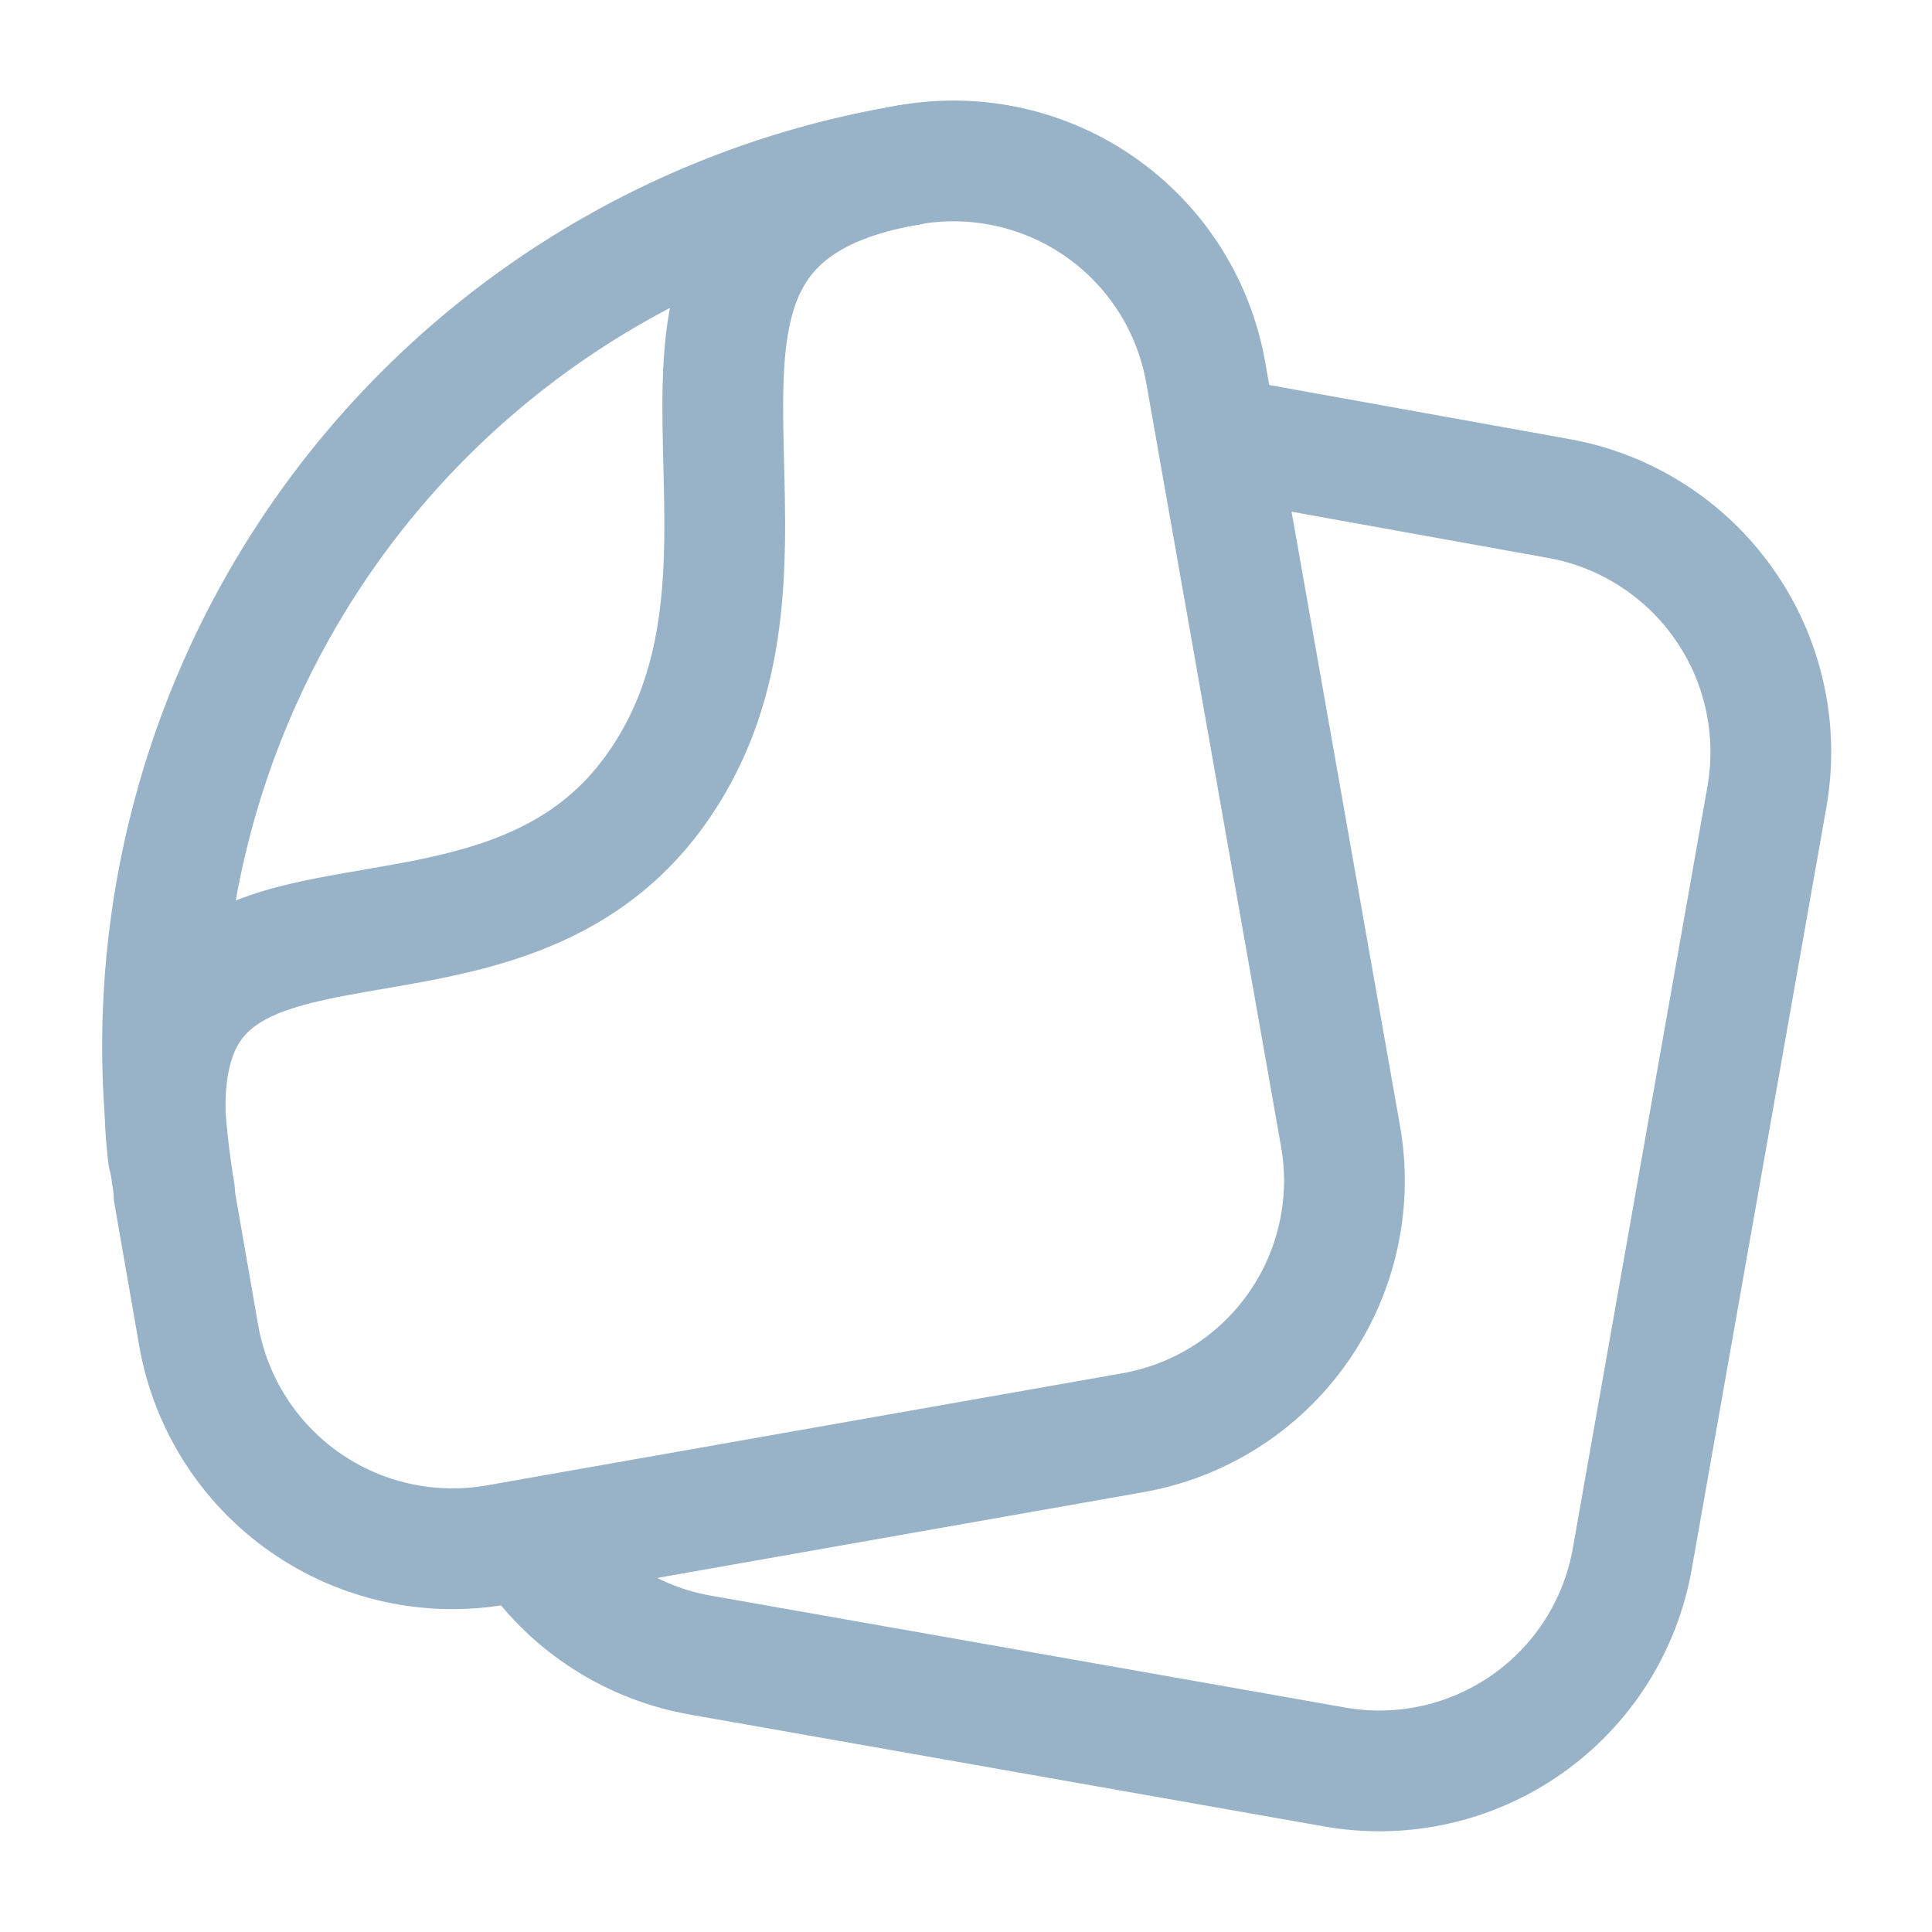
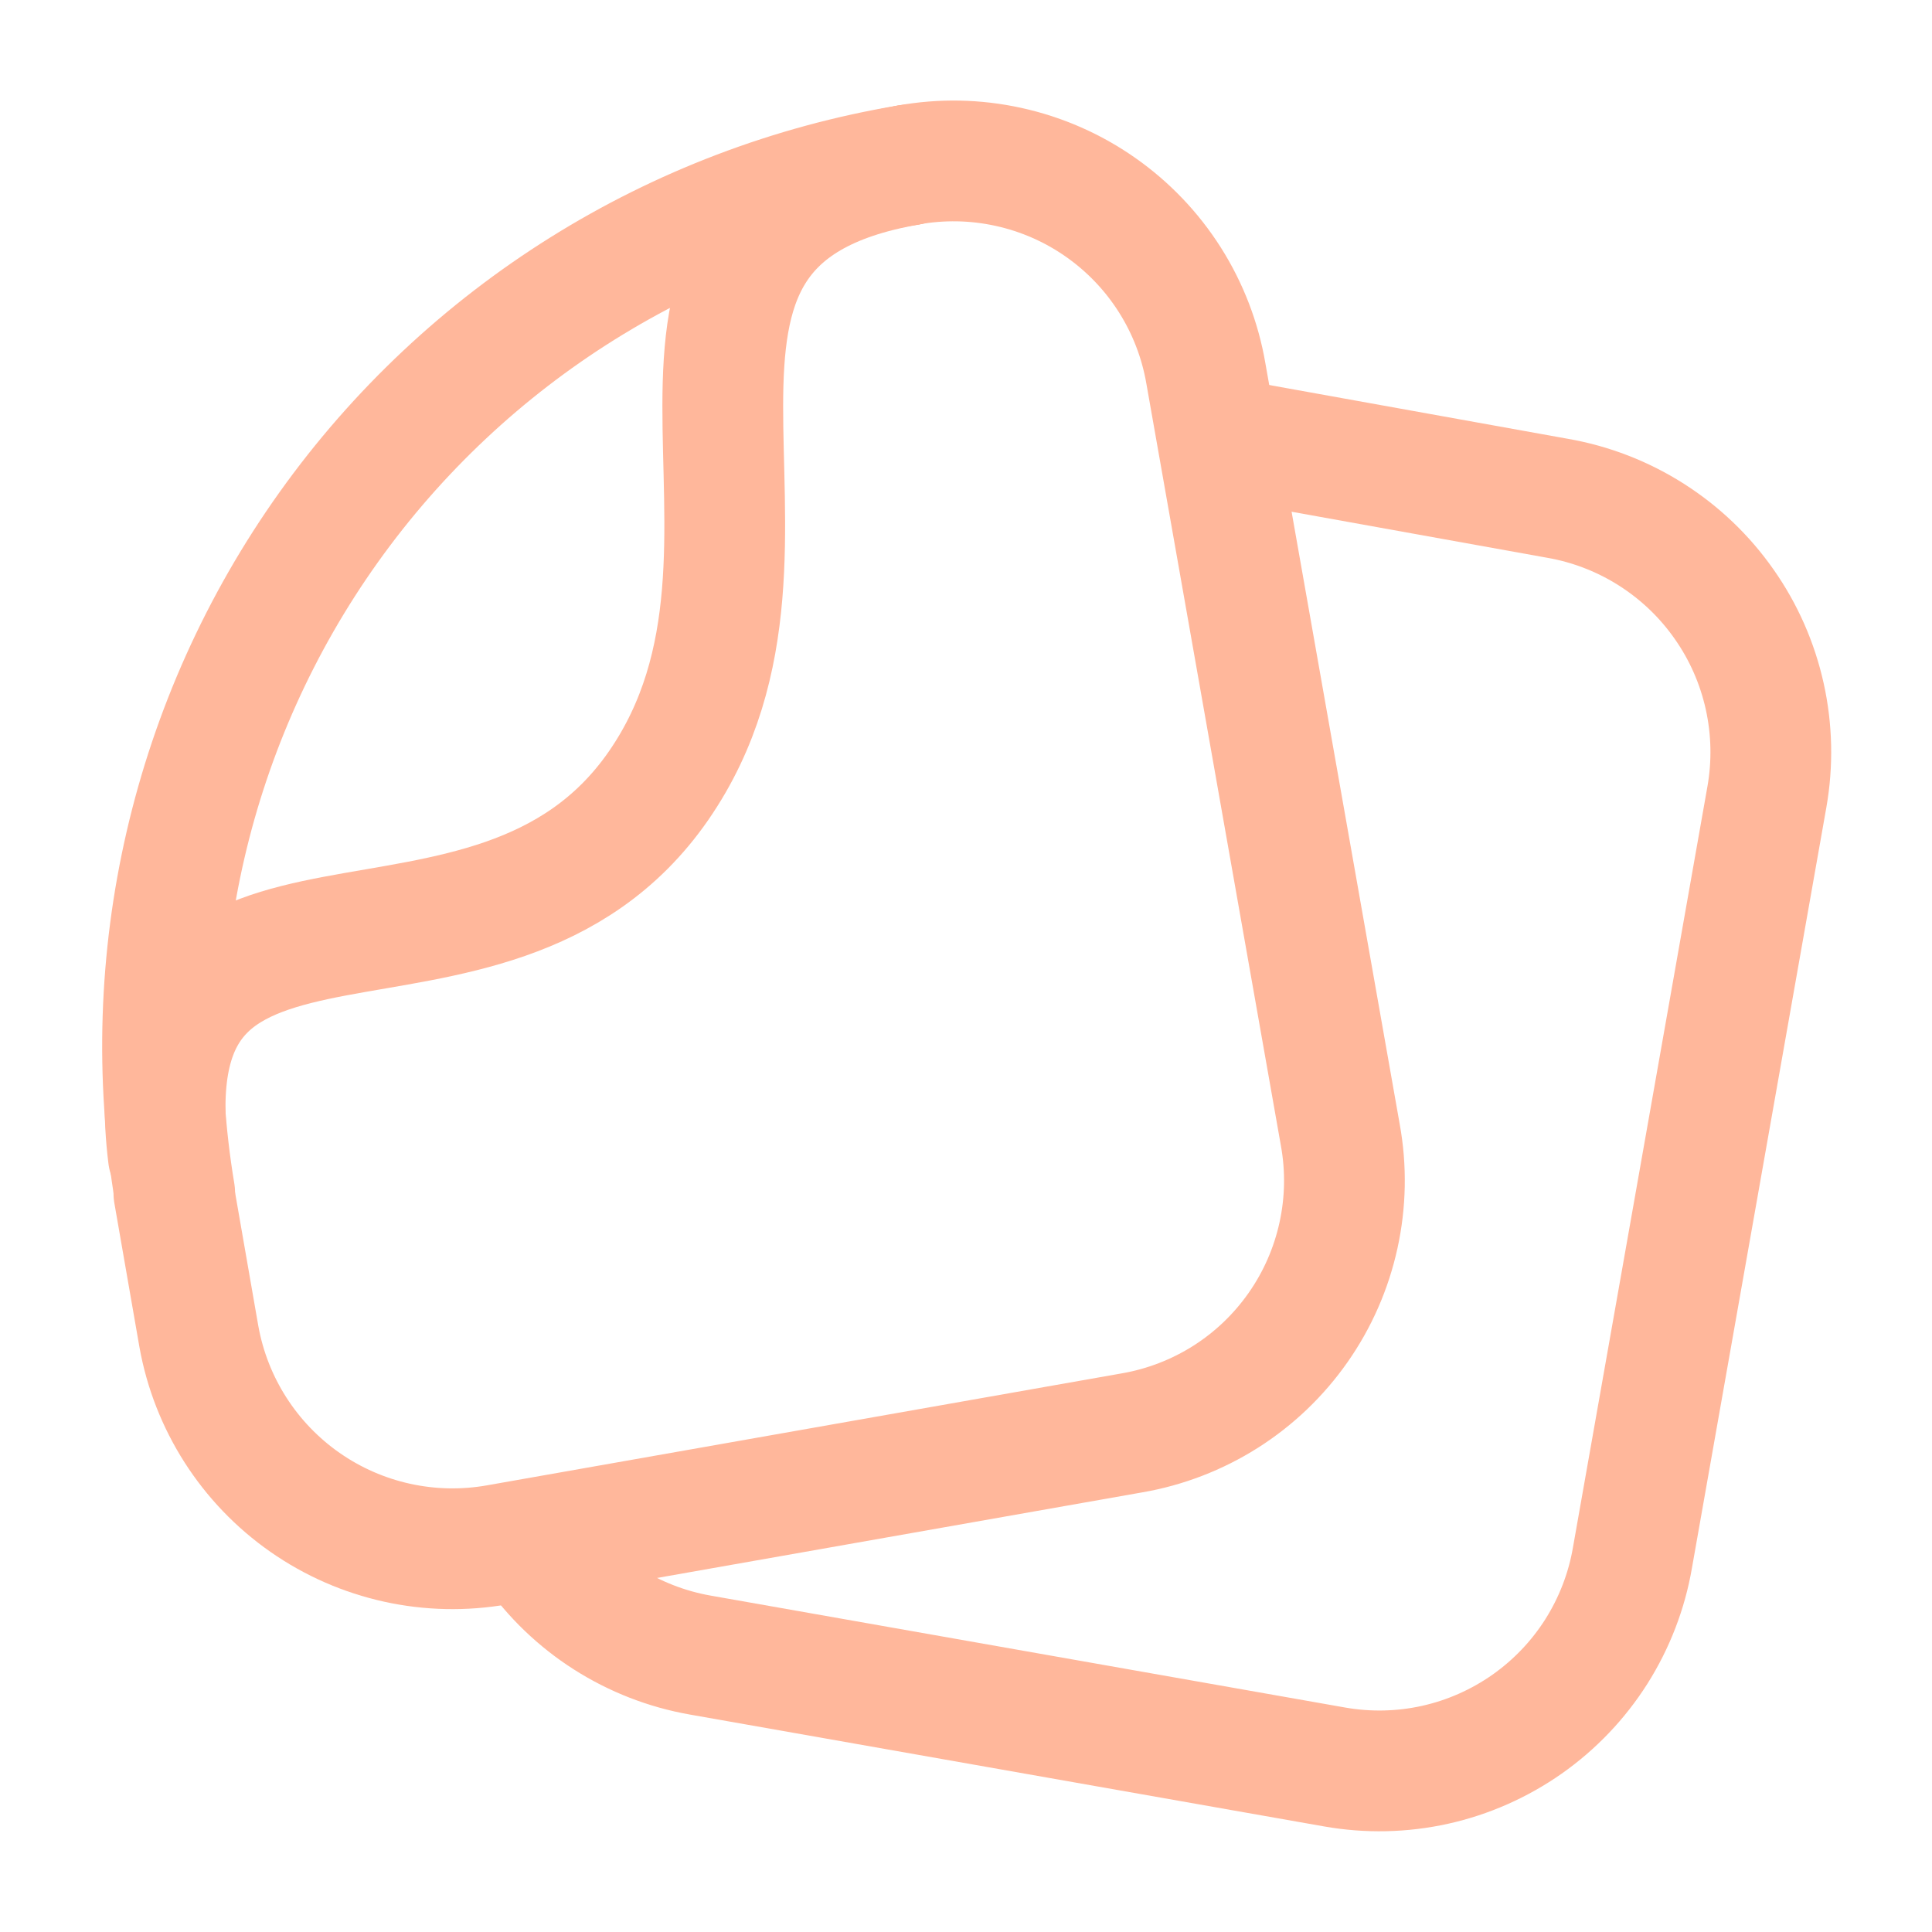
<svg xmlns="http://www.w3.org/2000/svg" width="800px" height="800px" viewBox="0 0 24 24" fill="none">
-   <path d="M15.129 5.43L19.349 6.19C19.763 6.262 20.16 6.416 20.515 6.642C20.87 6.868 21.177 7.161 21.418 7.506C21.66 7.85 21.831 8.239 21.922 8.65C22.013 9.061 22.022 9.486 21.949 9.9L20.279 19.35C20.208 19.764 20.055 20.16 19.831 20.515C19.606 20.87 19.313 21.177 18.969 21.419C18.625 21.66 18.237 21.832 17.827 21.923C17.417 22.014 16.993 22.023 16.579 21.95L8.699 20.56C8.284 20.487 7.888 20.333 7.532 20.106C7.177 19.88 6.87 19.585 6.629 19.24" stroke="#98b2c8" stroke-width="1.5" stroke-linecap="round" stroke-linejoin="round" />
-   <path d="M11.28 2.05C11.693 1.975 12.117 1.983 12.527 2.073C12.938 2.163 13.326 2.333 13.67 2.574C14.014 2.815 14.307 3.121 14.532 3.476C14.757 3.831 14.909 4.226 14.98 4.64L16.65 14.1C16.725 14.513 16.717 14.937 16.627 15.347C16.537 15.758 16.367 16.146 16.126 16.49C15.885 16.834 15.579 17.127 15.224 17.352C14.87 17.576 14.474 17.729 14.06 17.8L6.18 19.19C5.345 19.338 4.485 19.149 3.789 18.663C3.093 18.177 2.619 17.435 2.47 16.6L2.16 14.82" stroke="#98b2c8" stroke-width="1.5" stroke-linecap="round" stroke-linejoin="round" />
-   <path d="M2.17 14.82C1.687 11.919 2.375 8.945 4.083 6.55C5.791 4.156 8.38 2.537 11.28 2.05V2.05" stroke="#98b2c8" stroke-width="1.5" stroke-linecap="round" stroke-linejoin="round" />
-   <path d="M2.091 14.36C1.581 10.19 6.091 12.78 8.181 9.76C10.271 6.74 7.181 2.76 11.291 2.05" stroke="#98b2c8" stroke-width="1.5" stroke-linecap="round" stroke-linejoin="round" />
+   <path d="M15.129 5.43L19.349 6.19C19.763 6.262 20.16 6.416 20.515 6.642C20.87 6.868 21.177 7.161 21.418 7.506C21.66 7.85 21.831 8.239 21.922 8.65C22.013 9.061 22.022 9.486 21.949 9.9L20.279 19.35C20.208 19.764 20.055 20.16 19.831 20.515C19.606 20.87 19.313 21.177 18.969 21.419C18.625 21.66 18.237 21.832 17.827 21.923C17.417 22.014 16.993 22.023 16.579 21.95L8.699 20.56C8.284 20.487 7.888 20.333 7.532 20.106C7.177 19.88 6.87 19.585 6.629 19.24" stroke="rgb(255, 183, 155)" stroke-width="1.5" stroke-linecap="round" stroke-linejoin="round" />
+   <path d="M11.28 2.05C11.693 1.975 12.117 1.983 12.527 2.073C12.938 2.163 13.326 2.333 13.67 2.574C14.014 2.815 14.307 3.121 14.532 3.476C14.757 3.831 14.909 4.226 14.98 4.64L16.65 14.1C16.725 14.513 16.717 14.937 16.627 15.347C16.537 15.758 16.367 16.146 16.126 16.49C15.885 16.834 15.579 17.127 15.224 17.352C14.87 17.576 14.474 17.729 14.06 17.8L6.18 19.19C5.345 19.338 4.485 19.149 3.789 18.663C3.093 18.177 2.619 17.435 2.47 16.6L2.16 14.82" stroke="rgb(255, 183, 155)" stroke-width="1.5" stroke-linecap="round" stroke-linejoin="round" />
+   <path d="M2.17 14.82C1.687 11.919 2.375 8.945 4.083 6.55C5.791 4.156 8.38 2.537 11.28 2.05V2.05" stroke="rgb(255, 183, 155)" stroke-width="1.5" stroke-linecap="round" stroke-linejoin="round" />
+   <path d="M2.091 14.36C1.581 10.19 6.091 12.78 8.181 9.76C10.271 6.74 7.181 2.76 11.291 2.05" stroke="rgb(255, 183, 155)" stroke-width="1.5" stroke-linecap="round" stroke-linejoin="round" />
</svg>
